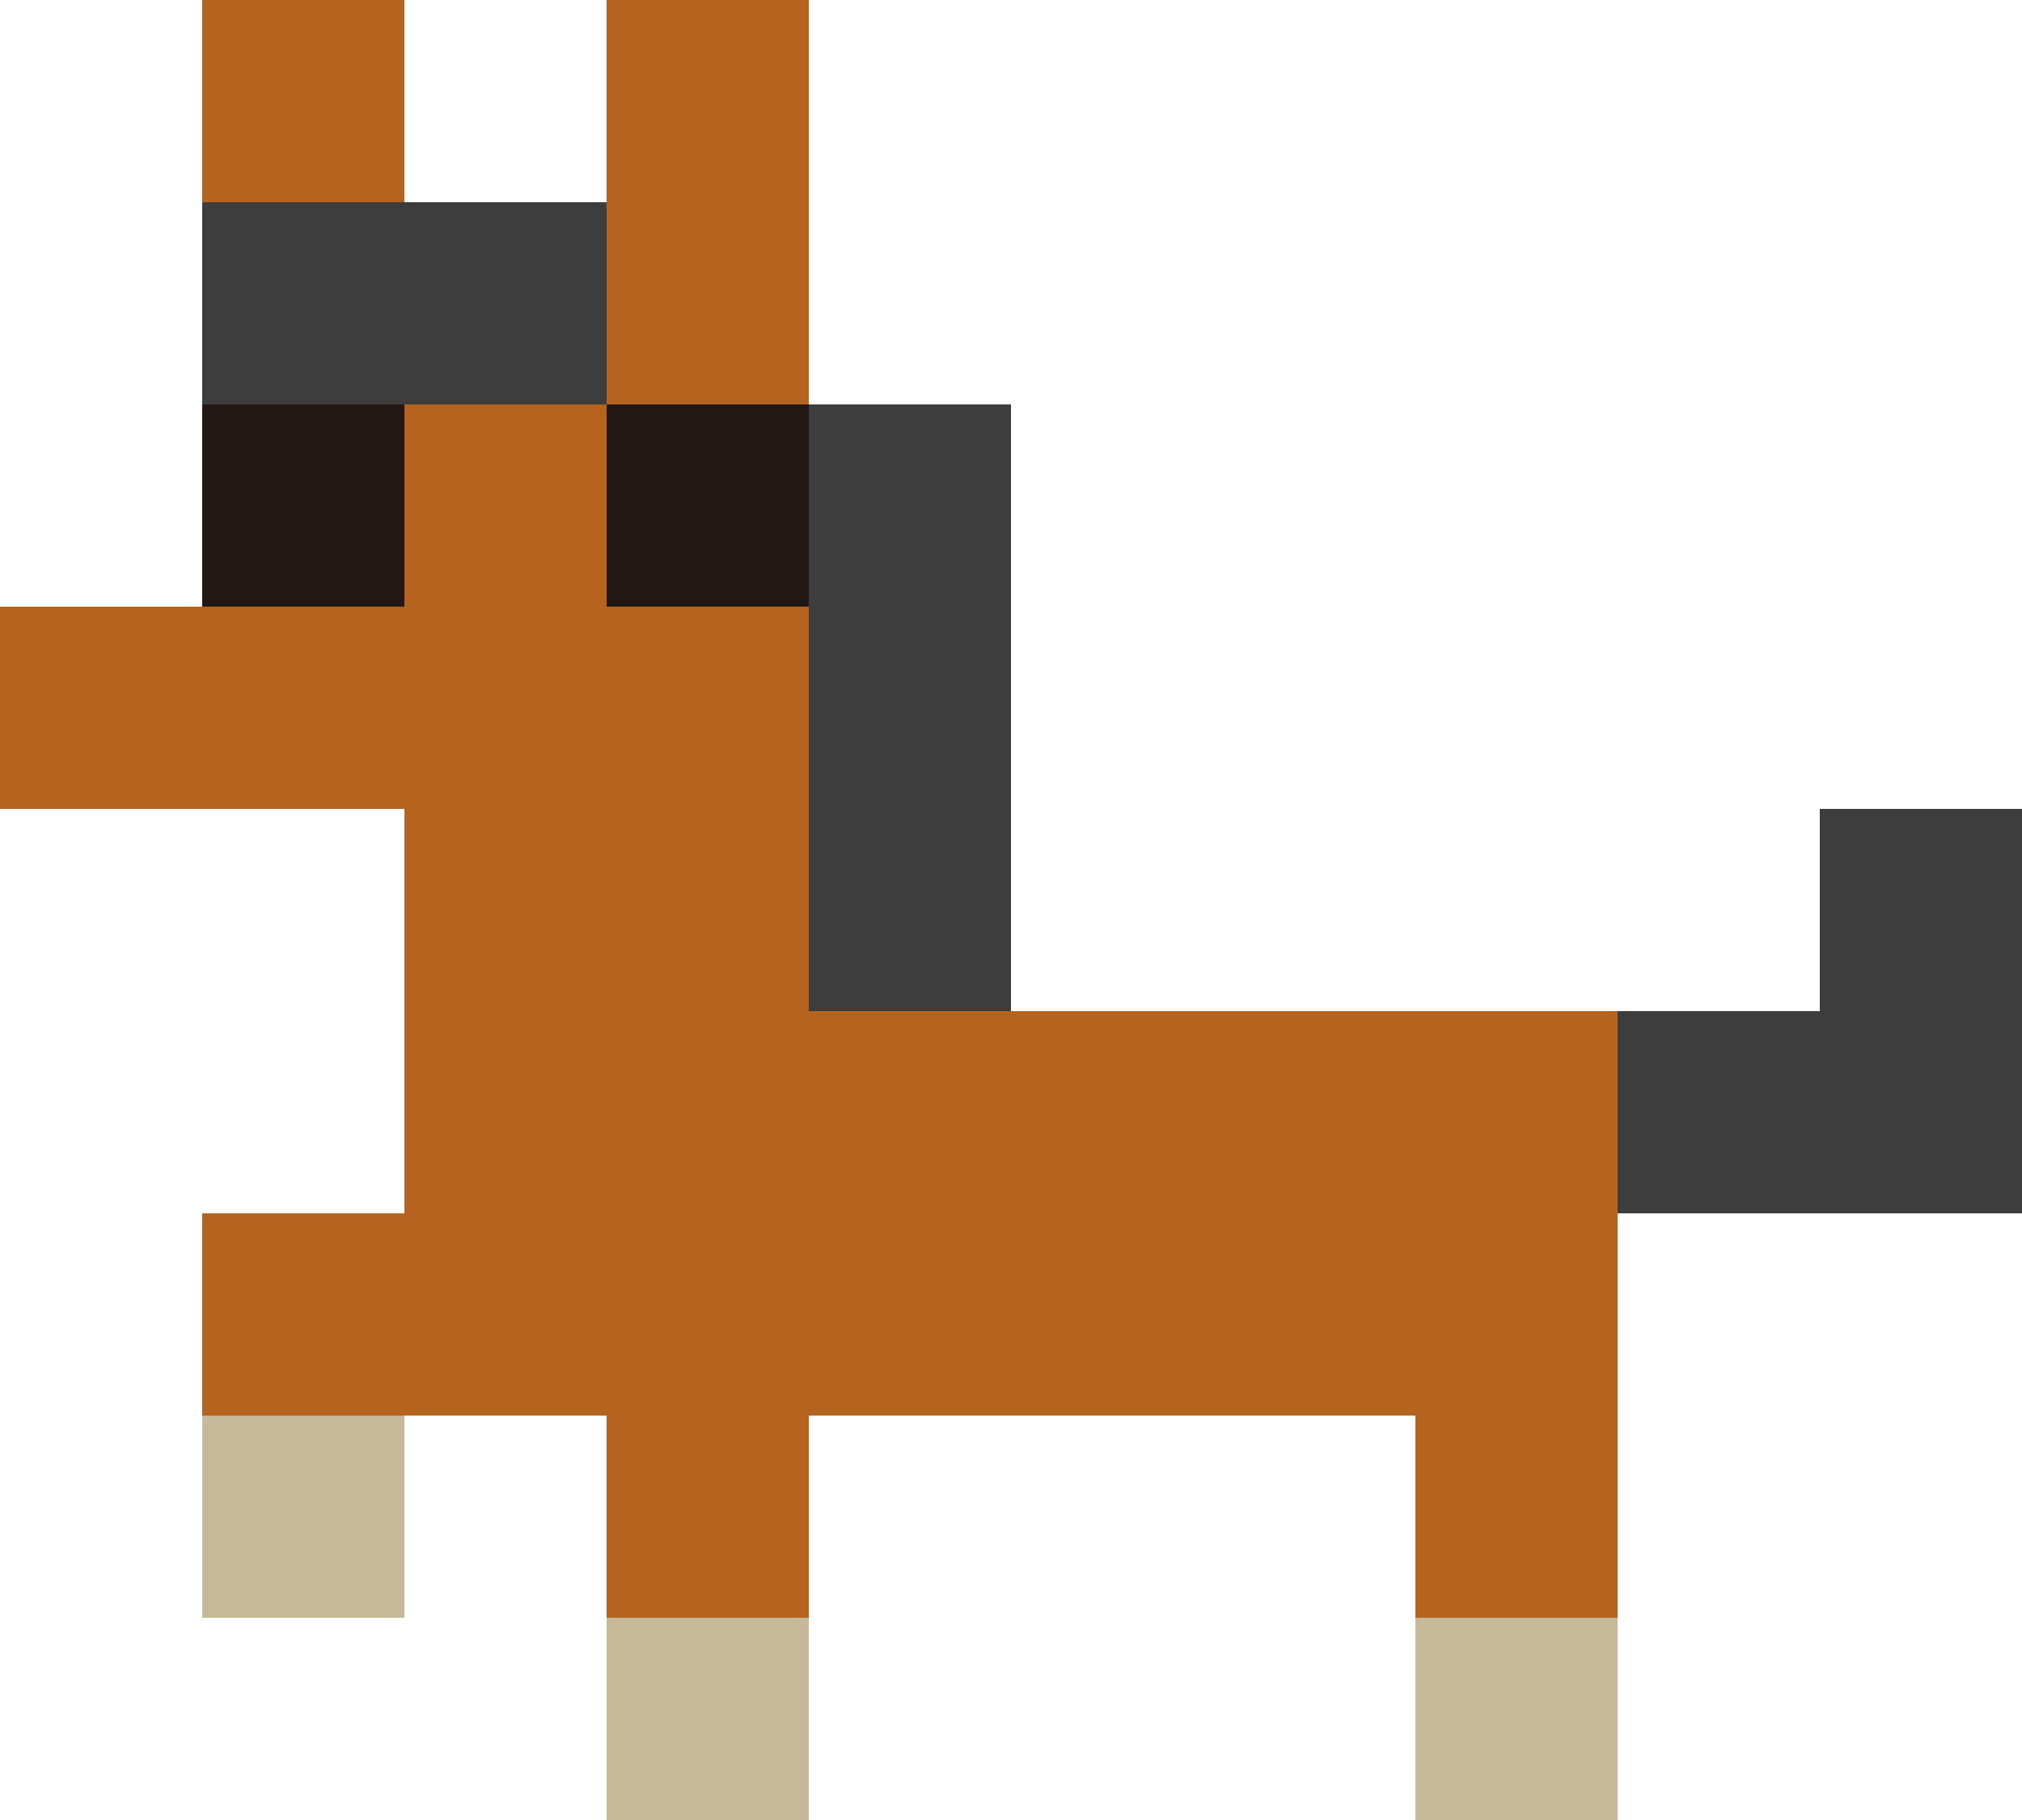
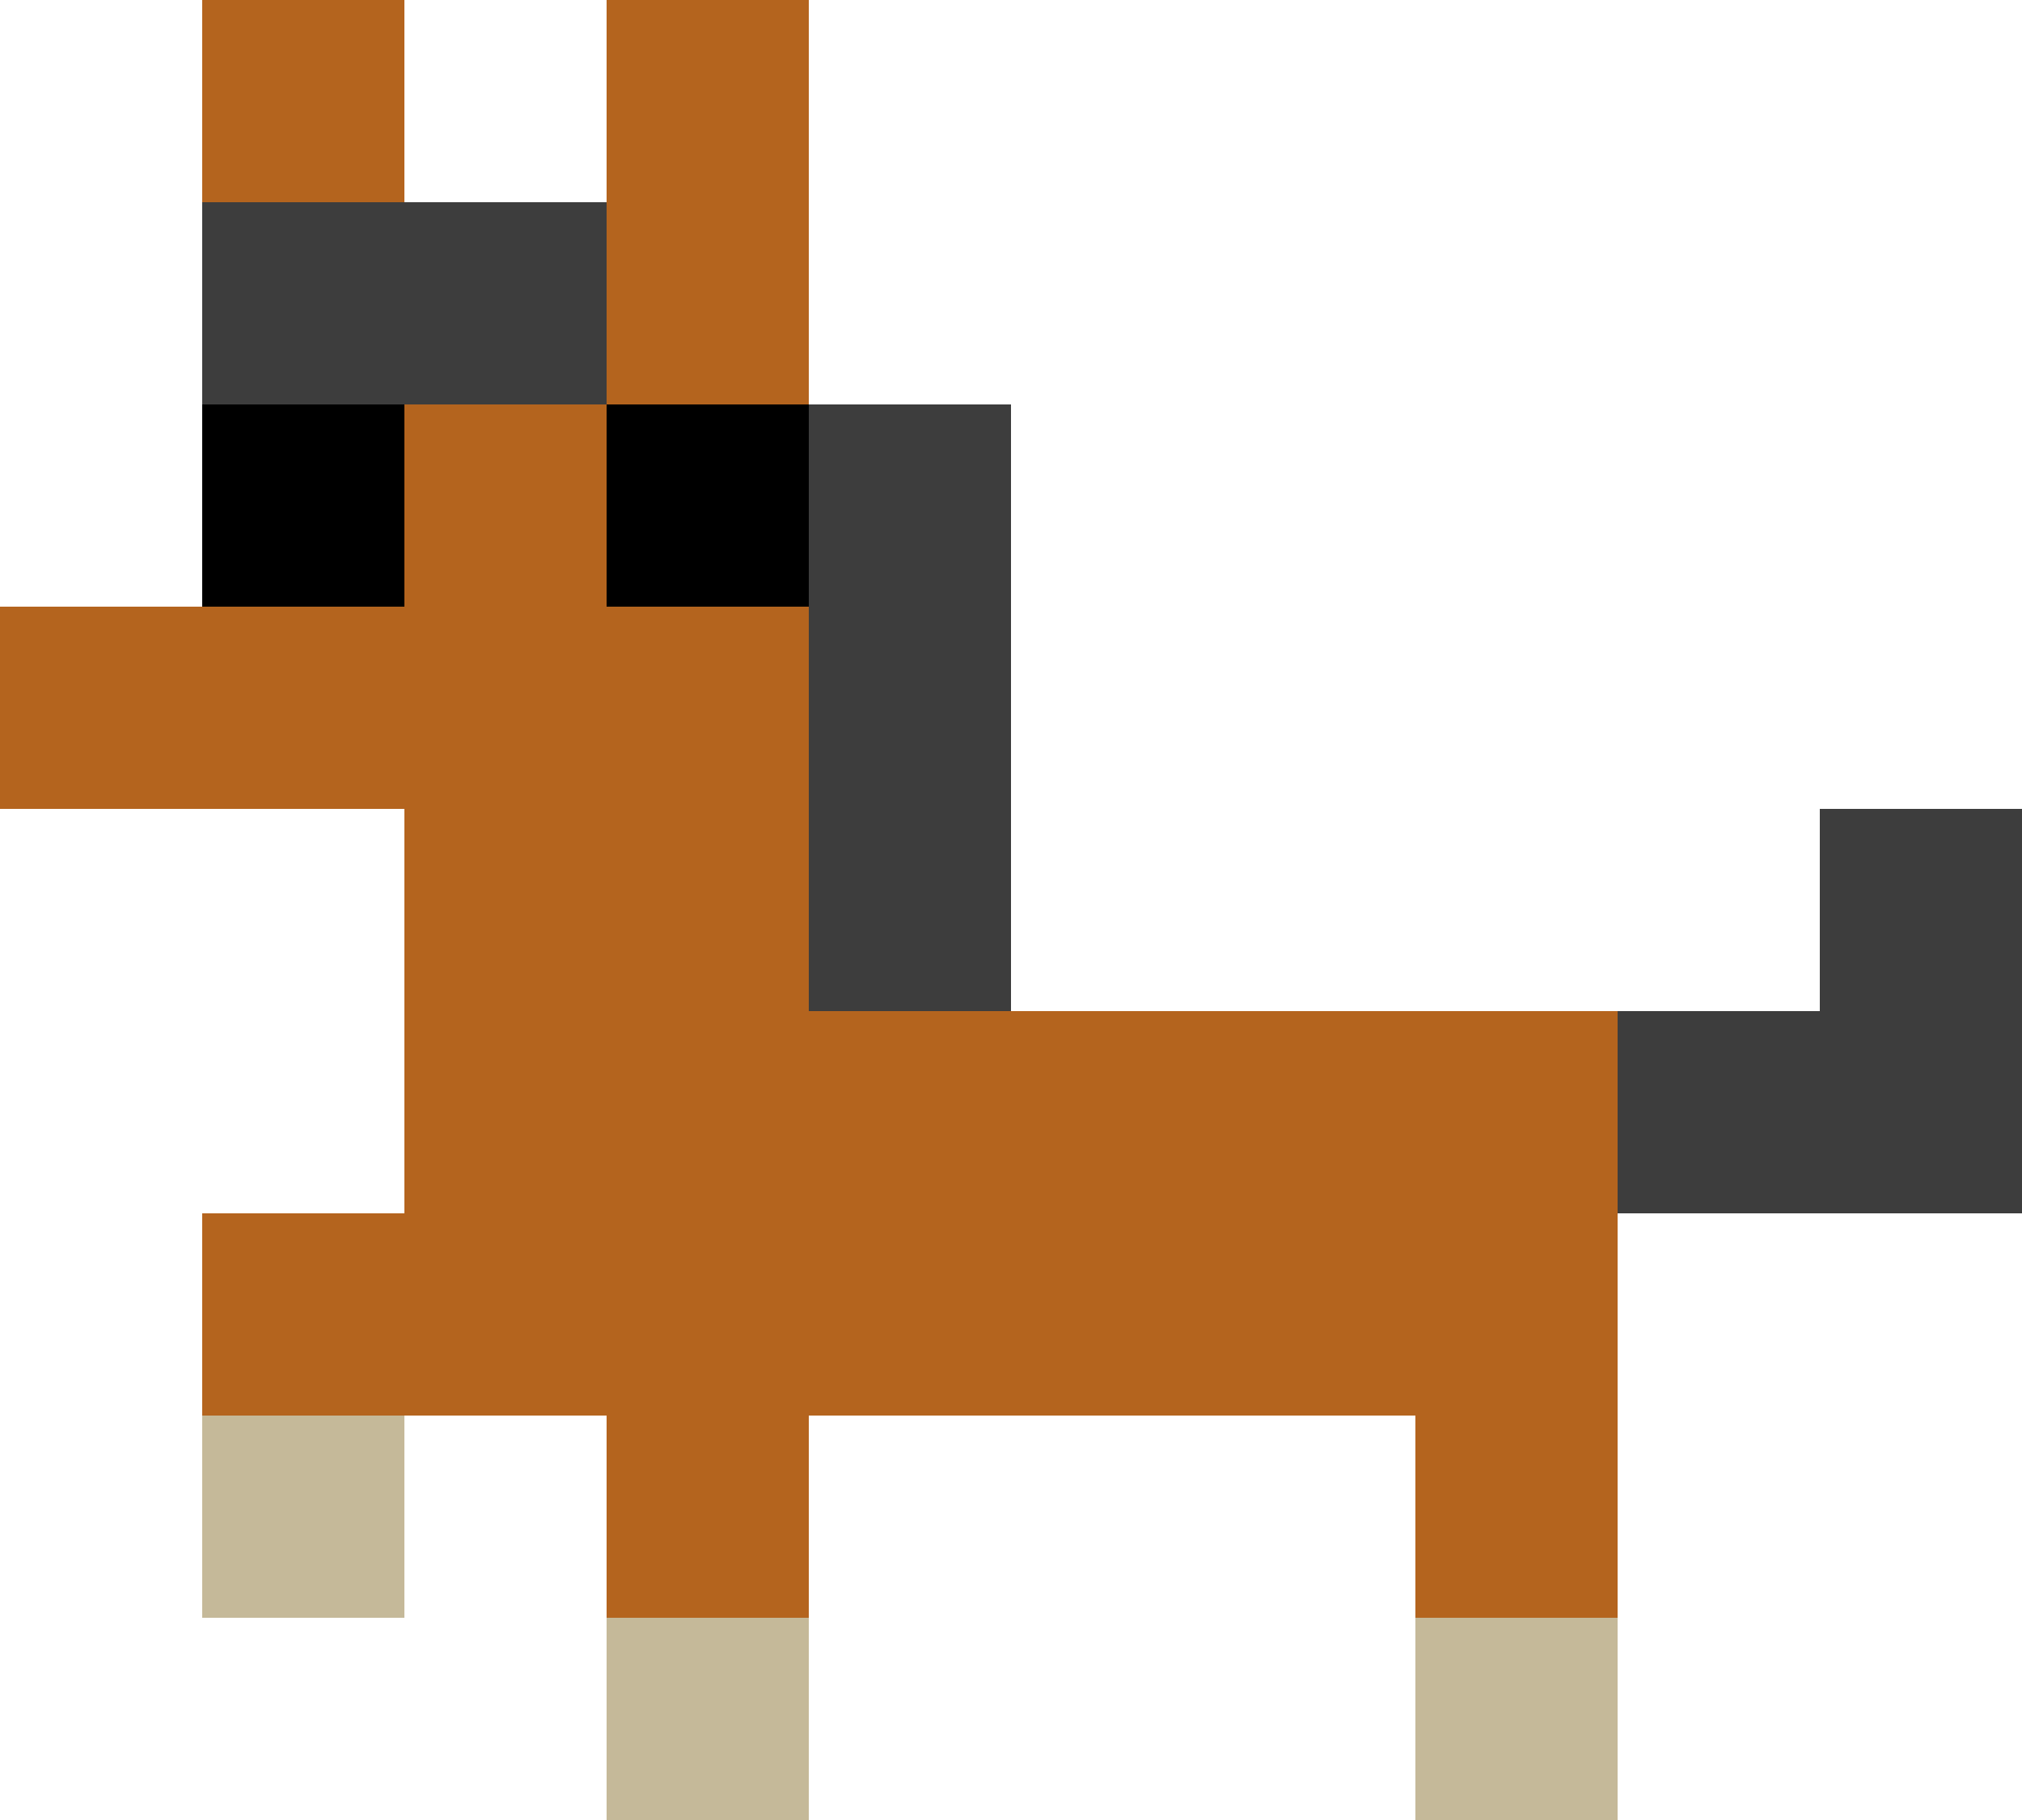
<svg xmlns="http://www.w3.org/2000/svg" width="50" height="45" viewBox="0 0 50 45" fill="none">
  <path fill-rule="evenodd" clip-rule="evenodd" d="M5 0H10V10H15V0H20V10V20V25H40V35V40H35V35H20V40H15V35H10H5V30H10V20H5H0V15H5V10V0Z" fill="#B4641E" />
  <rect x="20" y="10" width="5" height="15" fill="#3D3D3D" />
  <rect width="10" height="5" transform="matrix(-1 0 0 1 15 5)" fill="#3D3D3D" />
-   <rect width="5" height="5" transform="matrix(-1 0 0 1 10 10)" fill="#231815" />
+   <rect width="5" height="5" transform="matrix(-1 0 0 1 10 10)" fill="black" />
  <rect width="5" height="5" transform="matrix(-1 0 0 1 10 35)" fill="#C5B999" />
  <rect width="5" height="5" transform="matrix(-1 0 0 1 20 40)" fill="#C5B999" />
  <rect width="5" height="5" transform="matrix(-1 0 0 1 40 40)" fill="#C5B999" />
-   <rect width="5" height="5" transform="matrix(-1 0 0 1 20 10)" fill="#231815" />
+   <rect width="5" height="5" transform="matrix(-1 0 0 1 20 10)" fill="black" />
  <path fill-rule="evenodd" clip-rule="evenodd" d="M50 20H45V25H40V30H50V25V20Z" fill="#3D3D3D" />
</svg>
